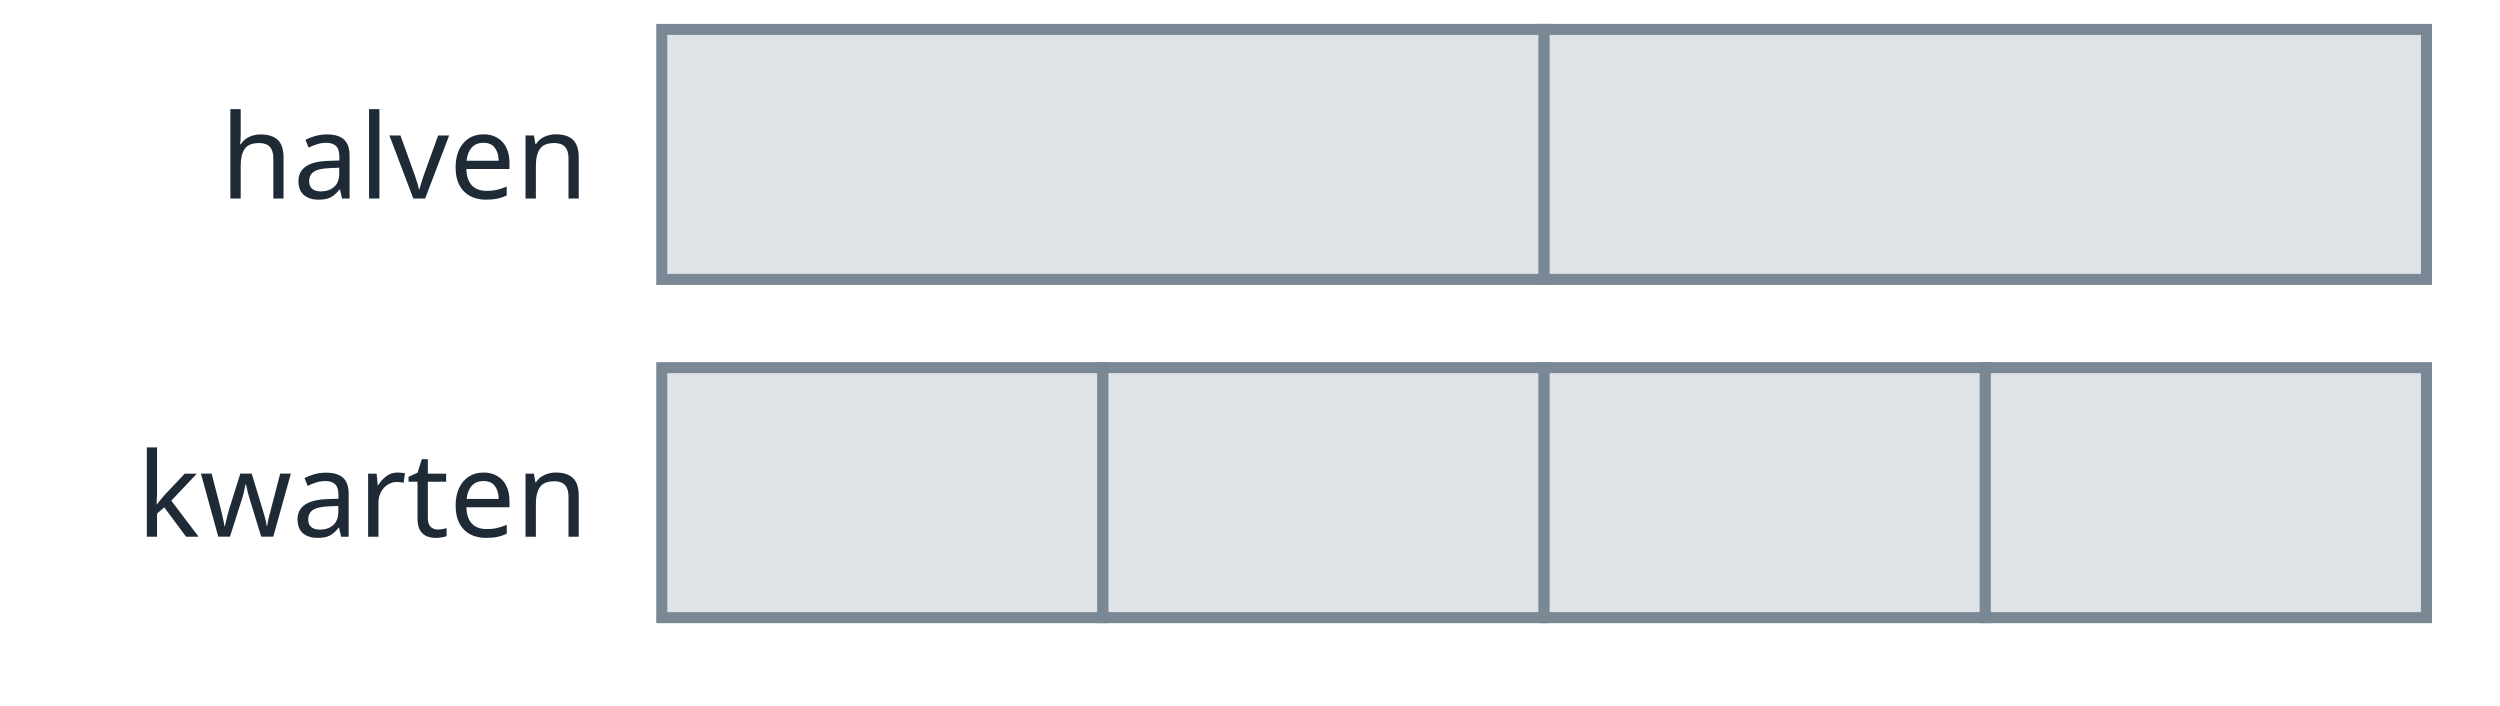
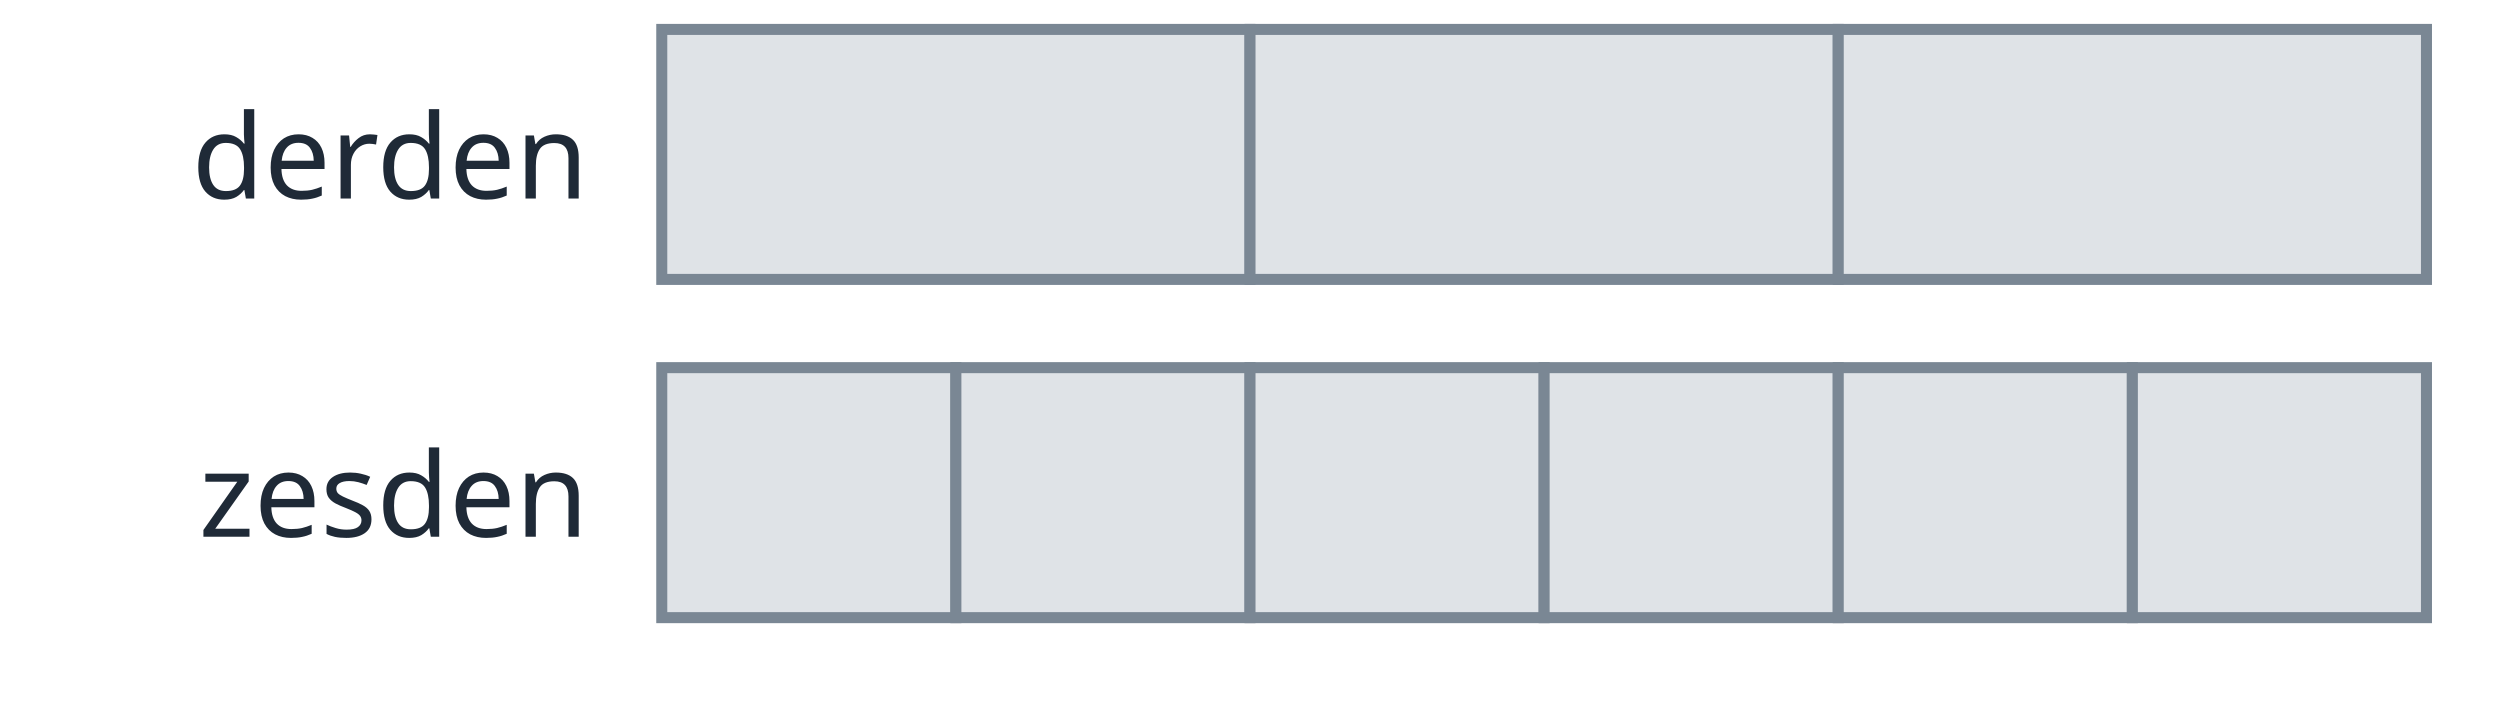
<svg xmlns="http://www.w3.org/2000/svg" width="340" height="96" viewBox="0 0 340 96">
-   <text x="80" y="27" text-anchor="end" font-family="sans-serif" font-size="16" fill="#1f2a37">halven</text>
-   <rect x="90.0" y="4" width="120.0" height="34" fill="#dfe3e7" stroke="#7a8794" stroke-width="1.5" />
-   <rect x="210.0" y="4" width="120.0" height="34" fill="#dfe3e7" stroke="#7a8794" stroke-width="1.5" />
-   <text x="80" y="73" text-anchor="end" font-family="sans-serif" font-size="16" fill="#1f2a37">kwarten</text>
-   <rect x="90.0" y="50" width="60.0" height="34" fill="#dfe3e7" stroke="#7a8794" stroke-width="1.5" />
-   <rect x="150.0" y="50" width="60.0" height="34" fill="#dfe3e7" stroke="#7a8794" stroke-width="1.5" />
-   <rect x="210.0" y="50" width="60.0" height="34" fill="#dfe3e7" stroke="#7a8794" stroke-width="1.5" />
-   <rect x="270.0" y="50" width="60.0" height="34" fill="#dfe3e7" stroke="#7a8794" stroke-width="1.5" />
+   <text x="80" y="27" text-anchor="end" font-family="sans-serif" font-size="16" fill="#1f2a37">derden</text>
+   <rect x="90.0" y="4" width="80.0" height="34" fill="#dfe3e7" stroke="#7a8794" stroke-width="1.5" />
+   <rect x="170.0" y="4" width="80.0" height="34" fill="#dfe3e7" stroke="#7a8794" stroke-width="1.5" />
+   <rect x="250.0" y="4" width="80.0" height="34" fill="#dfe3e7" stroke="#7a8794" stroke-width="1.5" />
+   <text x="80" y="73" text-anchor="end" font-family="sans-serif" font-size="16" fill="#1f2a37">zesden</text>
+   <rect x="90.0" y="50" width="40.0" height="34" fill="#dfe3e7" stroke="#7a8794" stroke-width="1.5" />
+   <rect x="130.0" y="50" width="40.0" height="34" fill="#dfe3e7" stroke="#7a8794" stroke-width="1.5" />
+   <rect x="170.0" y="50" width="40.0" height="34" fill="#dfe3e7" stroke="#7a8794" stroke-width="1.5" />
+   <rect x="210.0" y="50" width="40.0" height="34" fill="#dfe3e7" stroke="#7a8794" stroke-width="1.5" />
+   <rect x="250.0" y="50" width="40.0" height="34" fill="#dfe3e7" stroke="#7a8794" stroke-width="1.5" />
+   <rect x="290.0" y="50" width="40.0" height="34" fill="#dfe3e7" stroke="#7a8794" stroke-width="1.5" />
</svg>
